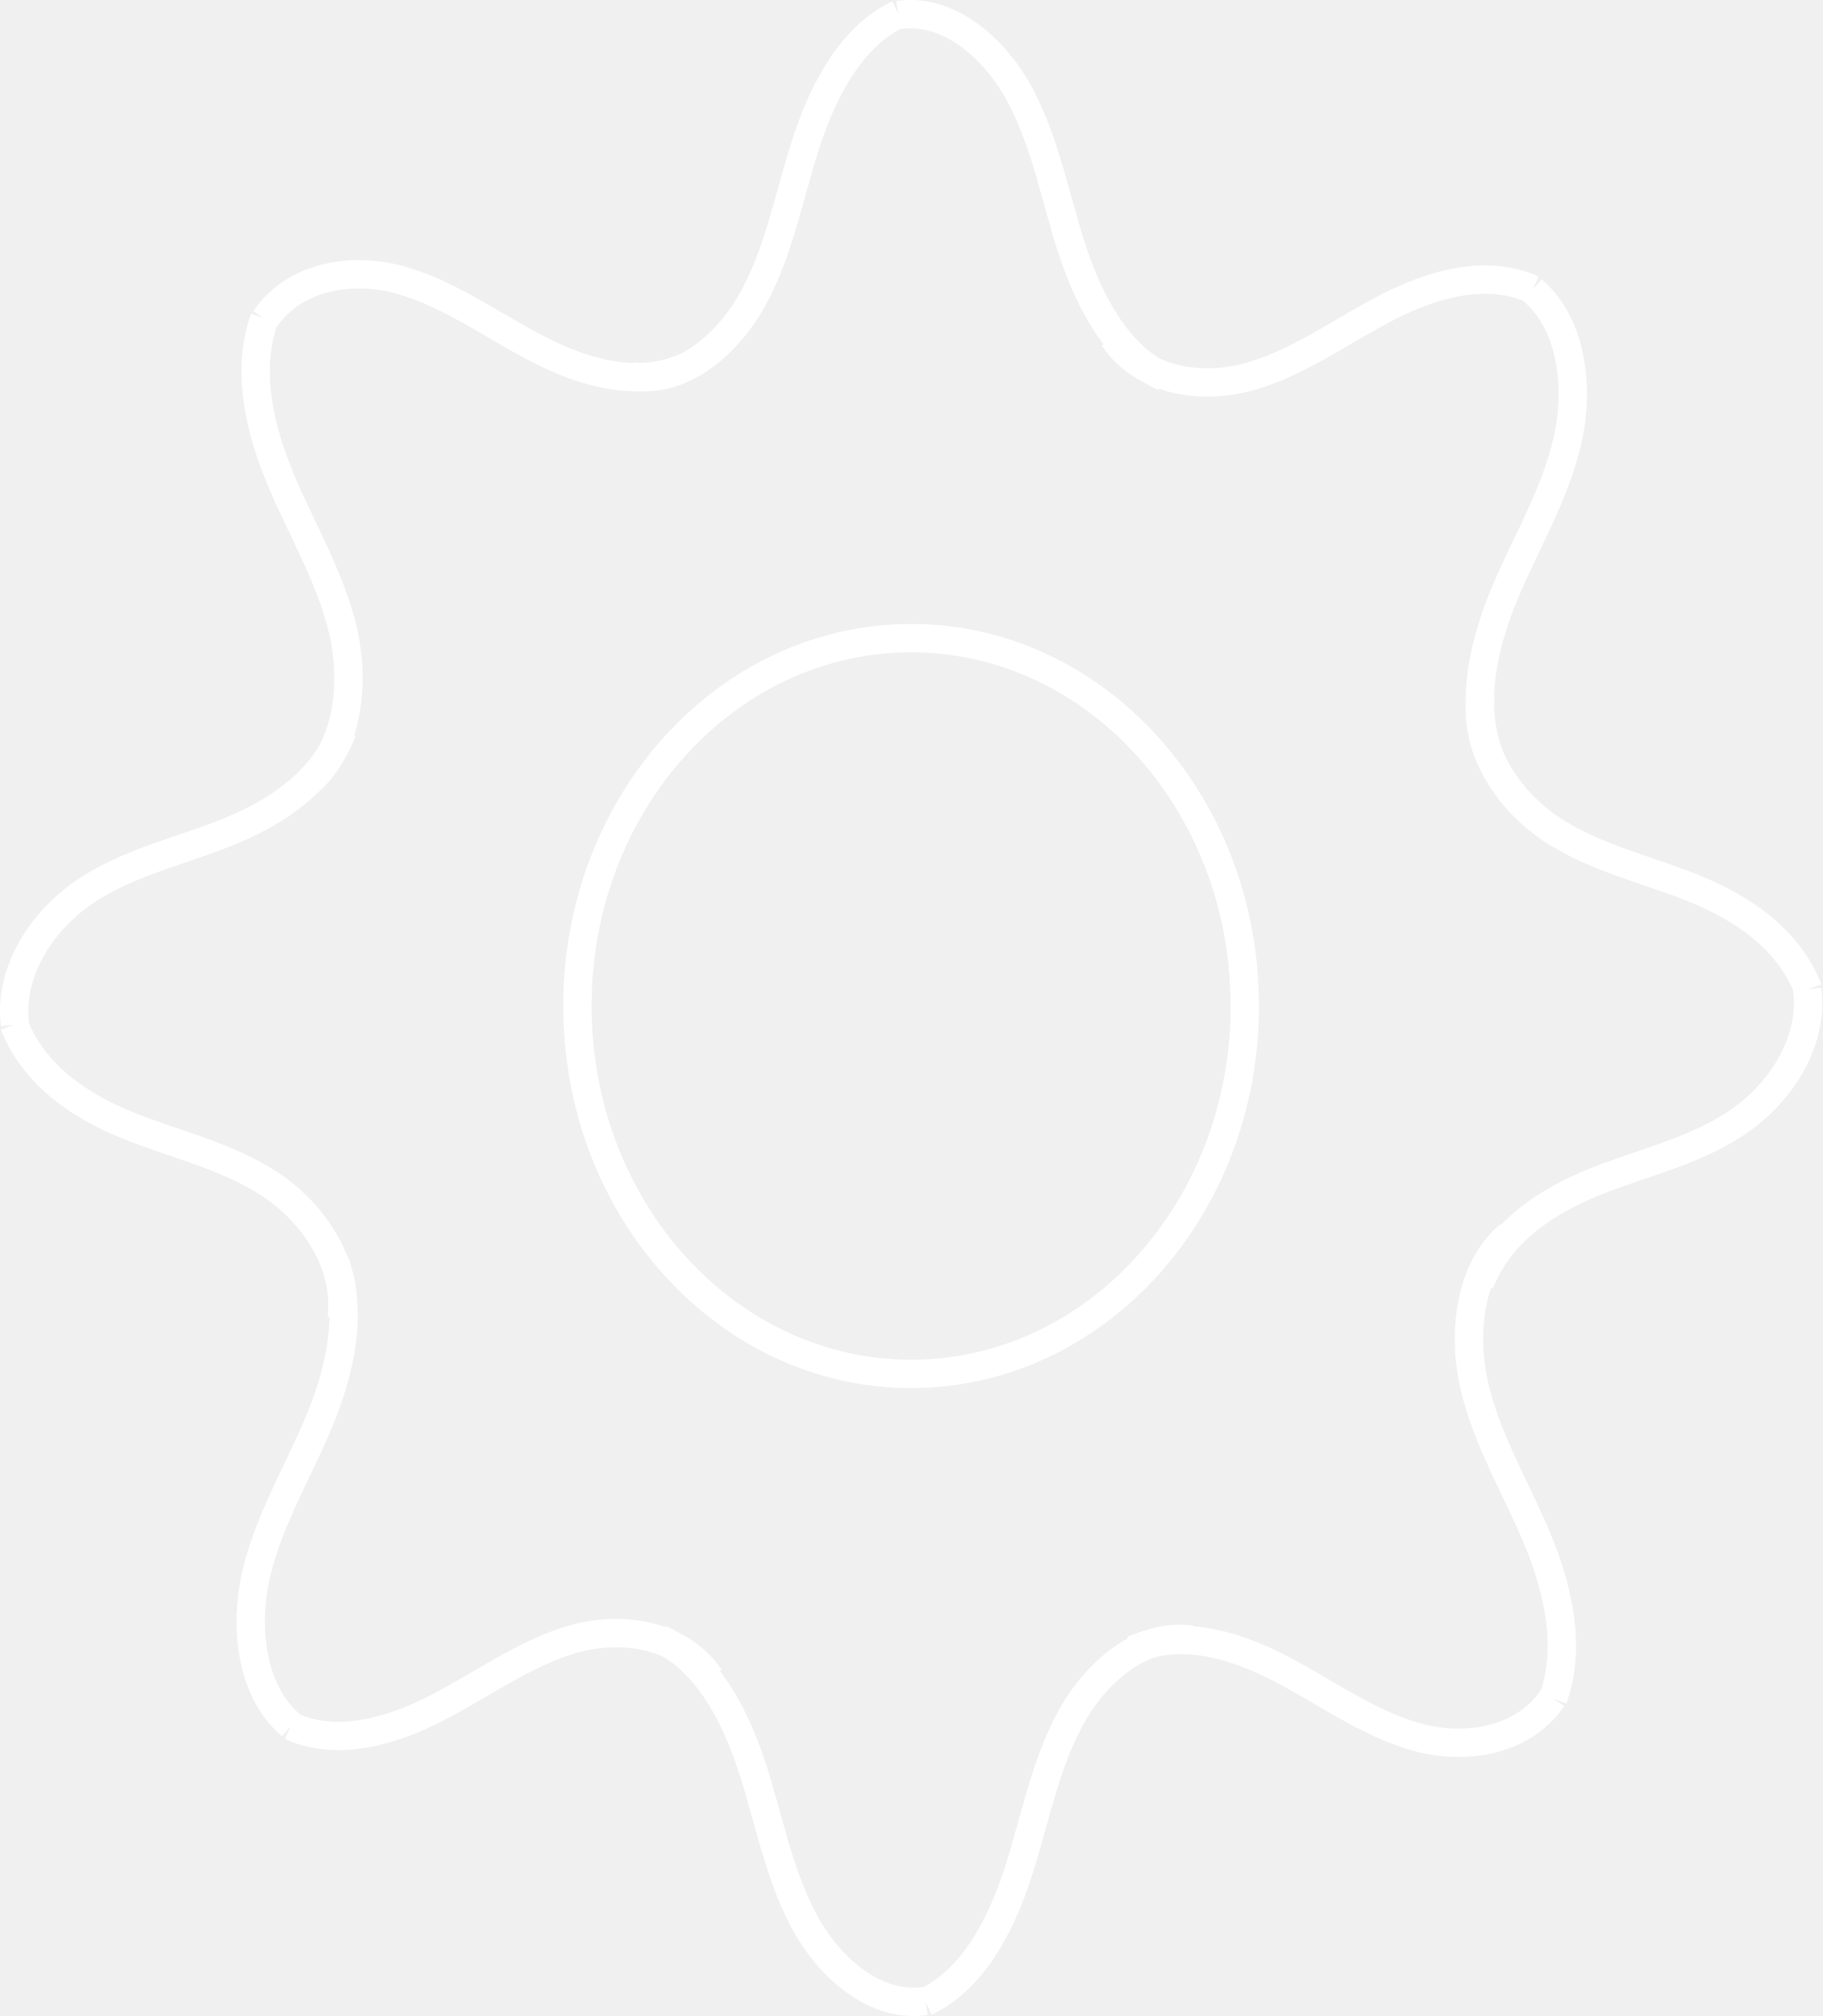
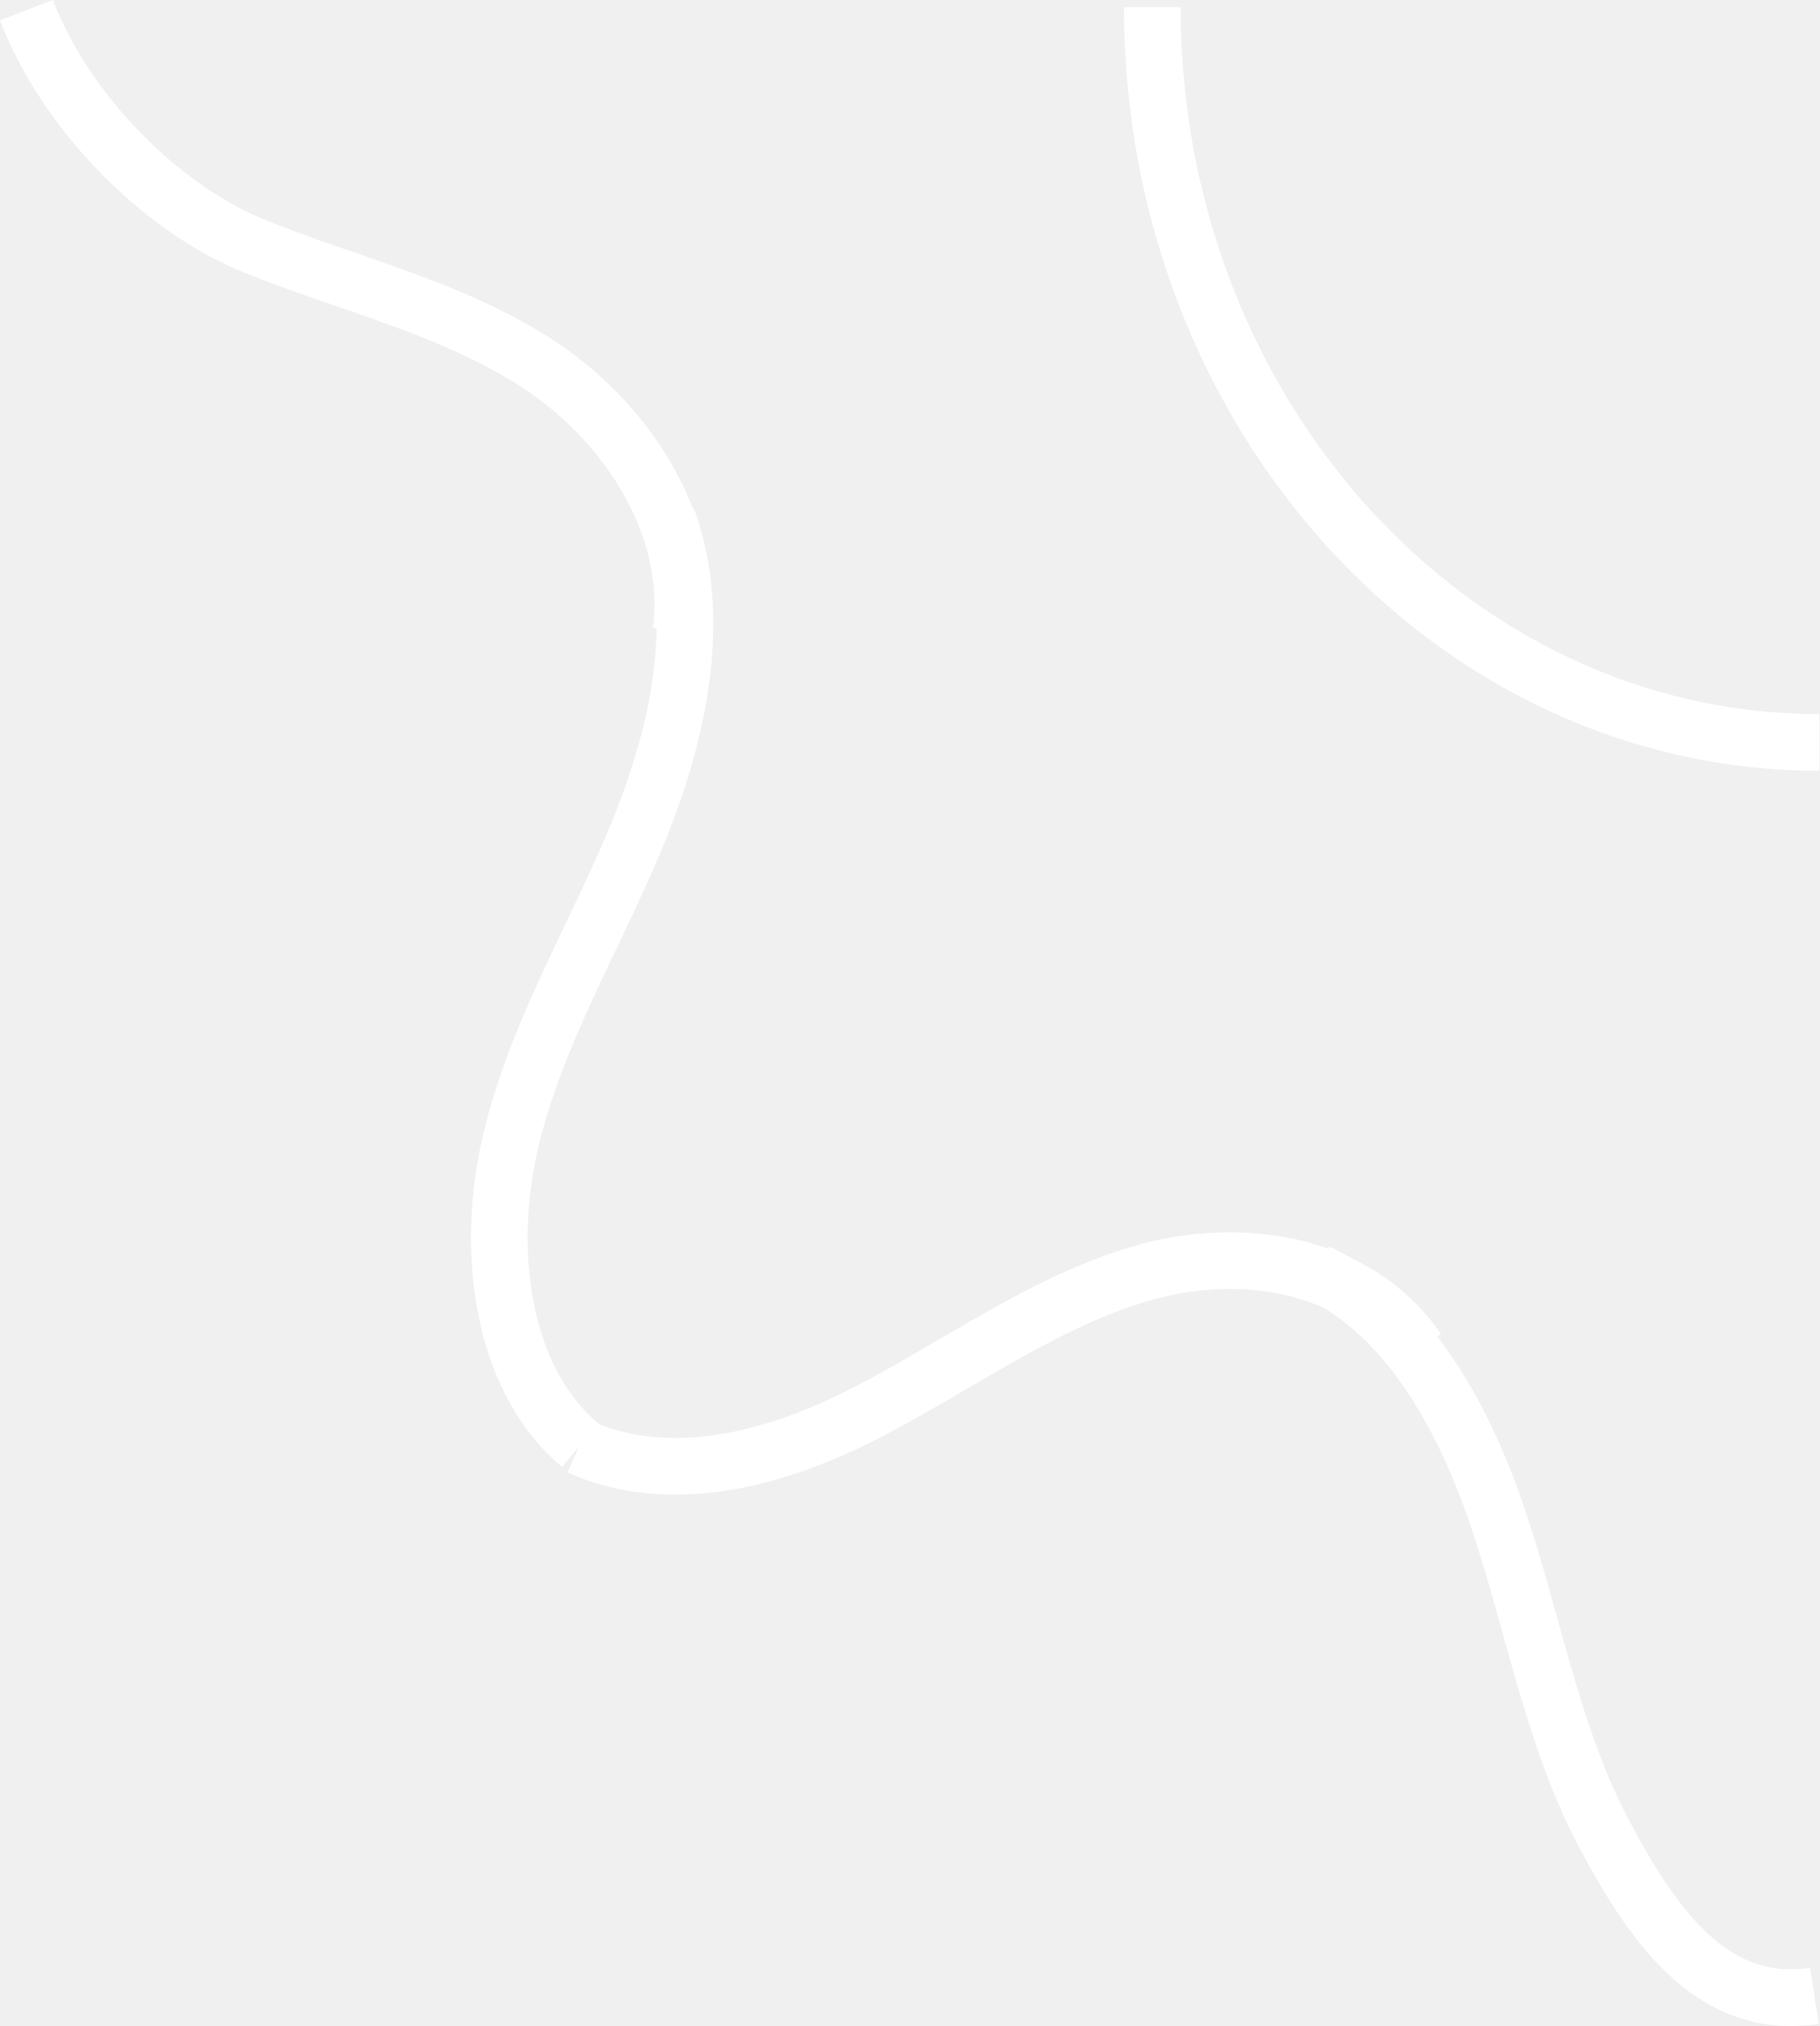
- <svg xmlns="http://www.w3.org/2000/svg" viewBox="0 0 321.53 355.66">
+ <svg xmlns="http://www.w3.org/2000/svg" viewBox="0 0 160.59 178.81">
  <defs>
    <style>.cls-1{fill:none;stroke:#fff;stroke-miterlimit:10;stroke-width:5px;}</style>
  </defs>
  <g id="Layer_2" data-name="Layer 2">
    <g id="Layer_1-2" data-name="Layer 1">
-       <g id="Group_34" data-name="Group 34">
-         <g id="Group_33" data-name="Group 33">
-           <g id="Group_25" data-name="Group 25">
-             <path id="Path_36" data-name="Path 36" class="cls-1" d="M2.65,180.75c-1.2-9.7,5.18-18.82,12.81-23.77S32,150.11,40.3,146.75,57,137.93,60.43,128.92" />
-             <path id="Path_37" data-name="Path 37" class="cls-1" d="M60.29,232.58c1.2-9.7-5.18-18.82-12.82-23.77S31,201.94,22.64,198.58,6,189.75,2.5,180.75" />
-           </g>
-           <g id="Group_26" data-name="Group 26">
-             <path id="Path_38" data-name="Path 38" class="cls-1" d="M51.38,304.41c-7.05-5.92-8.38-17.36-6.14-26.83s7.29-17.77,11-26.64,6.14-19.28,2.83-28.35" />
-             <path id="Path_39" data-name="Path 39" class="cls-1" d="M125.29,296c-5.35-7.8-15.7-9.26-24.26-6.79S85,297.27,76.93,301.39s-17.44,6.79-25.65,3.13" />
-           </g>
-           <g id="Group_27" data-name="Group 27">
-             <path id="Path_40" data-name="Path 40" class="cls-1" d="M163.32,353c-8.77,1.33-17-5.72-21.5-14.17s-6.21-18.26-9.25-27.45-8-18.43-16.13-22.26" />
-             <path id="Path_41" data-name="Path 41" class="cls-1" d="M210.21,289.28c-8.77-1.33-17,5.73-21.5,14.17s-6.22,18.26-9.26,27.46-8,18.43-16.13,22.25" />
-           </g>
-           <g id="Group_28" data-name="Group 28">
-             <path id="Path_42" data-name="Path 42" class="cls-1" d="M46.75,56.29C52.1,48.49,62.45,47,71,49.5s16.07,8.06,24.1,12.18,17.44,6.79,25.64,3.13" />
-             <path id="Path_43" data-name="Path 43" class="cls-1" d="M54.36,138c7-5.91,8.37-17.36,6.14-26.82s-7.29-17.77-11-26.65-6.14-19.27-2.83-28.35" />
-           </g>
-           <g id="Group_29" data-name="Group 29">
-             <path id="Path_44" data-name="Path 44" class="cls-1" d="M158.51,2.66c8.77-1.33,17,5.73,21.5,14.17s6.22,18.26,9.25,27.45,8,18.44,16.14,22.26" />
-             <path id="Path_45" data-name="Path 45" class="cls-1" d="M111.63,66.38c8.77,1.33,17-5.72,21.5-14.17s6.21-18.26,9.25-27.45,8-18.43,16.13-22.26" />
-           </g>
-           <g id="Group_30" data-name="Group 30">
-             <path id="Path_46" data-name="Path 46" class="cls-1" d="M270.37,51.17c7.05,5.92,8.38,17.36,6.14,26.83s-7.28,17.77-11,26.64-6.14,19.28-2.83,28.35" />
-             <path id="Path_47" data-name="Path 47" class="cls-1" d="M196.46,59.58c5.35,7.8,15.7,9.26,24.27,6.79s16.07-8.06,24.1-12.18,17.44-6.79,25.64-3.13" />
-           </g>
-           <g id="Group_31" data-name="Group 31">
-             <path id="Path_48" data-name="Path 48" class="cls-1" d="M318.88,174.56c1.2,9.7-5.18,18.82-12.81,23.77s-16.52,6.87-24.84,10.23-16.67,8.82-20.13,17.83" />
-             <path id="Path_49" data-name="Path 49" class="cls-1" d="M261.24,122.74c-1.2,9.69,5.18,18.82,12.82,23.76s16.52,6.87,24.83,10.23,16.68,8.83,20.14,17.83" />
-           </g>
-           <g id="Group_32" data-name="Group 32">
-             <path id="Path_50" data-name="Path 50" class="cls-1" d="M273.94,299.58c-5.35,7.79-15.7,9.26-24.27,6.78s-16.08-8.05-24.1-12.17-17.44-6.8-25.65-3.13" />
-             <path id="Path_51" data-name="Path 51" class="cls-1" d="M266.33,217.87c-7.05,5.92-8.38,17.36-6.14,26.83s7.29,17.77,11,26.64,6.14,19.28,2.83,28.35" />
-           </g>
+       <g id="Group_33" data-name="Group 33">
+         <g id="Group_25" data-name="Group 25">
+           <path id="Path_37" data-name="Path 37" class="cls-1" d="M60.12,55.73C61.32,46,54.94,36.9,47.3,32S30.78,25.09,22.47,21.73,5.79,9.9,2.33.9" />
        </g>
-         <ellipse id="Ellipse_45" data-name="Ellipse 45" class="cls-1" cx="160.76" cy="177.48" rx="58.88" ry="64.9" />
+         <g id="Group_26" data-name="Group 26">
+           <path id="Path_38" data-name="Path 38" class="cls-1" d="M51.21,127.55c-7.05-5.91-8.38-17.36-6.14-26.82s7.29-17.77,11-26.65,6.14-19.27,2.83-28.35" />
+           <path id="Path_39" data-name="Path 39" class="cls-1" d="M125.12,119.15c-5.35-7.8-15.7-9.26-24.27-6.79s-16.07,8-24.1,12.18-17.43,6.79-25.64,3.13" />
+         </g>
+         <g id="Group_27" data-name="Group 27">
+           <path id="Path_40" data-name="Path 40" class="cls-1" d="M160.15,176.15c-8.77,1.33-14-5.73-18.5-14.17s-6.22-18.26-9.25-27.45-8-18.43-16.14-22.26" />
+         </g>
      </g>
+       <path id="Ellipse_45" data-name="Ellipse 45" class="cls-1" d="M160.59,65.53c-32.51,0-58.88-29.06-58.88-64.9" />
    </g>
  </g>
</svg>
